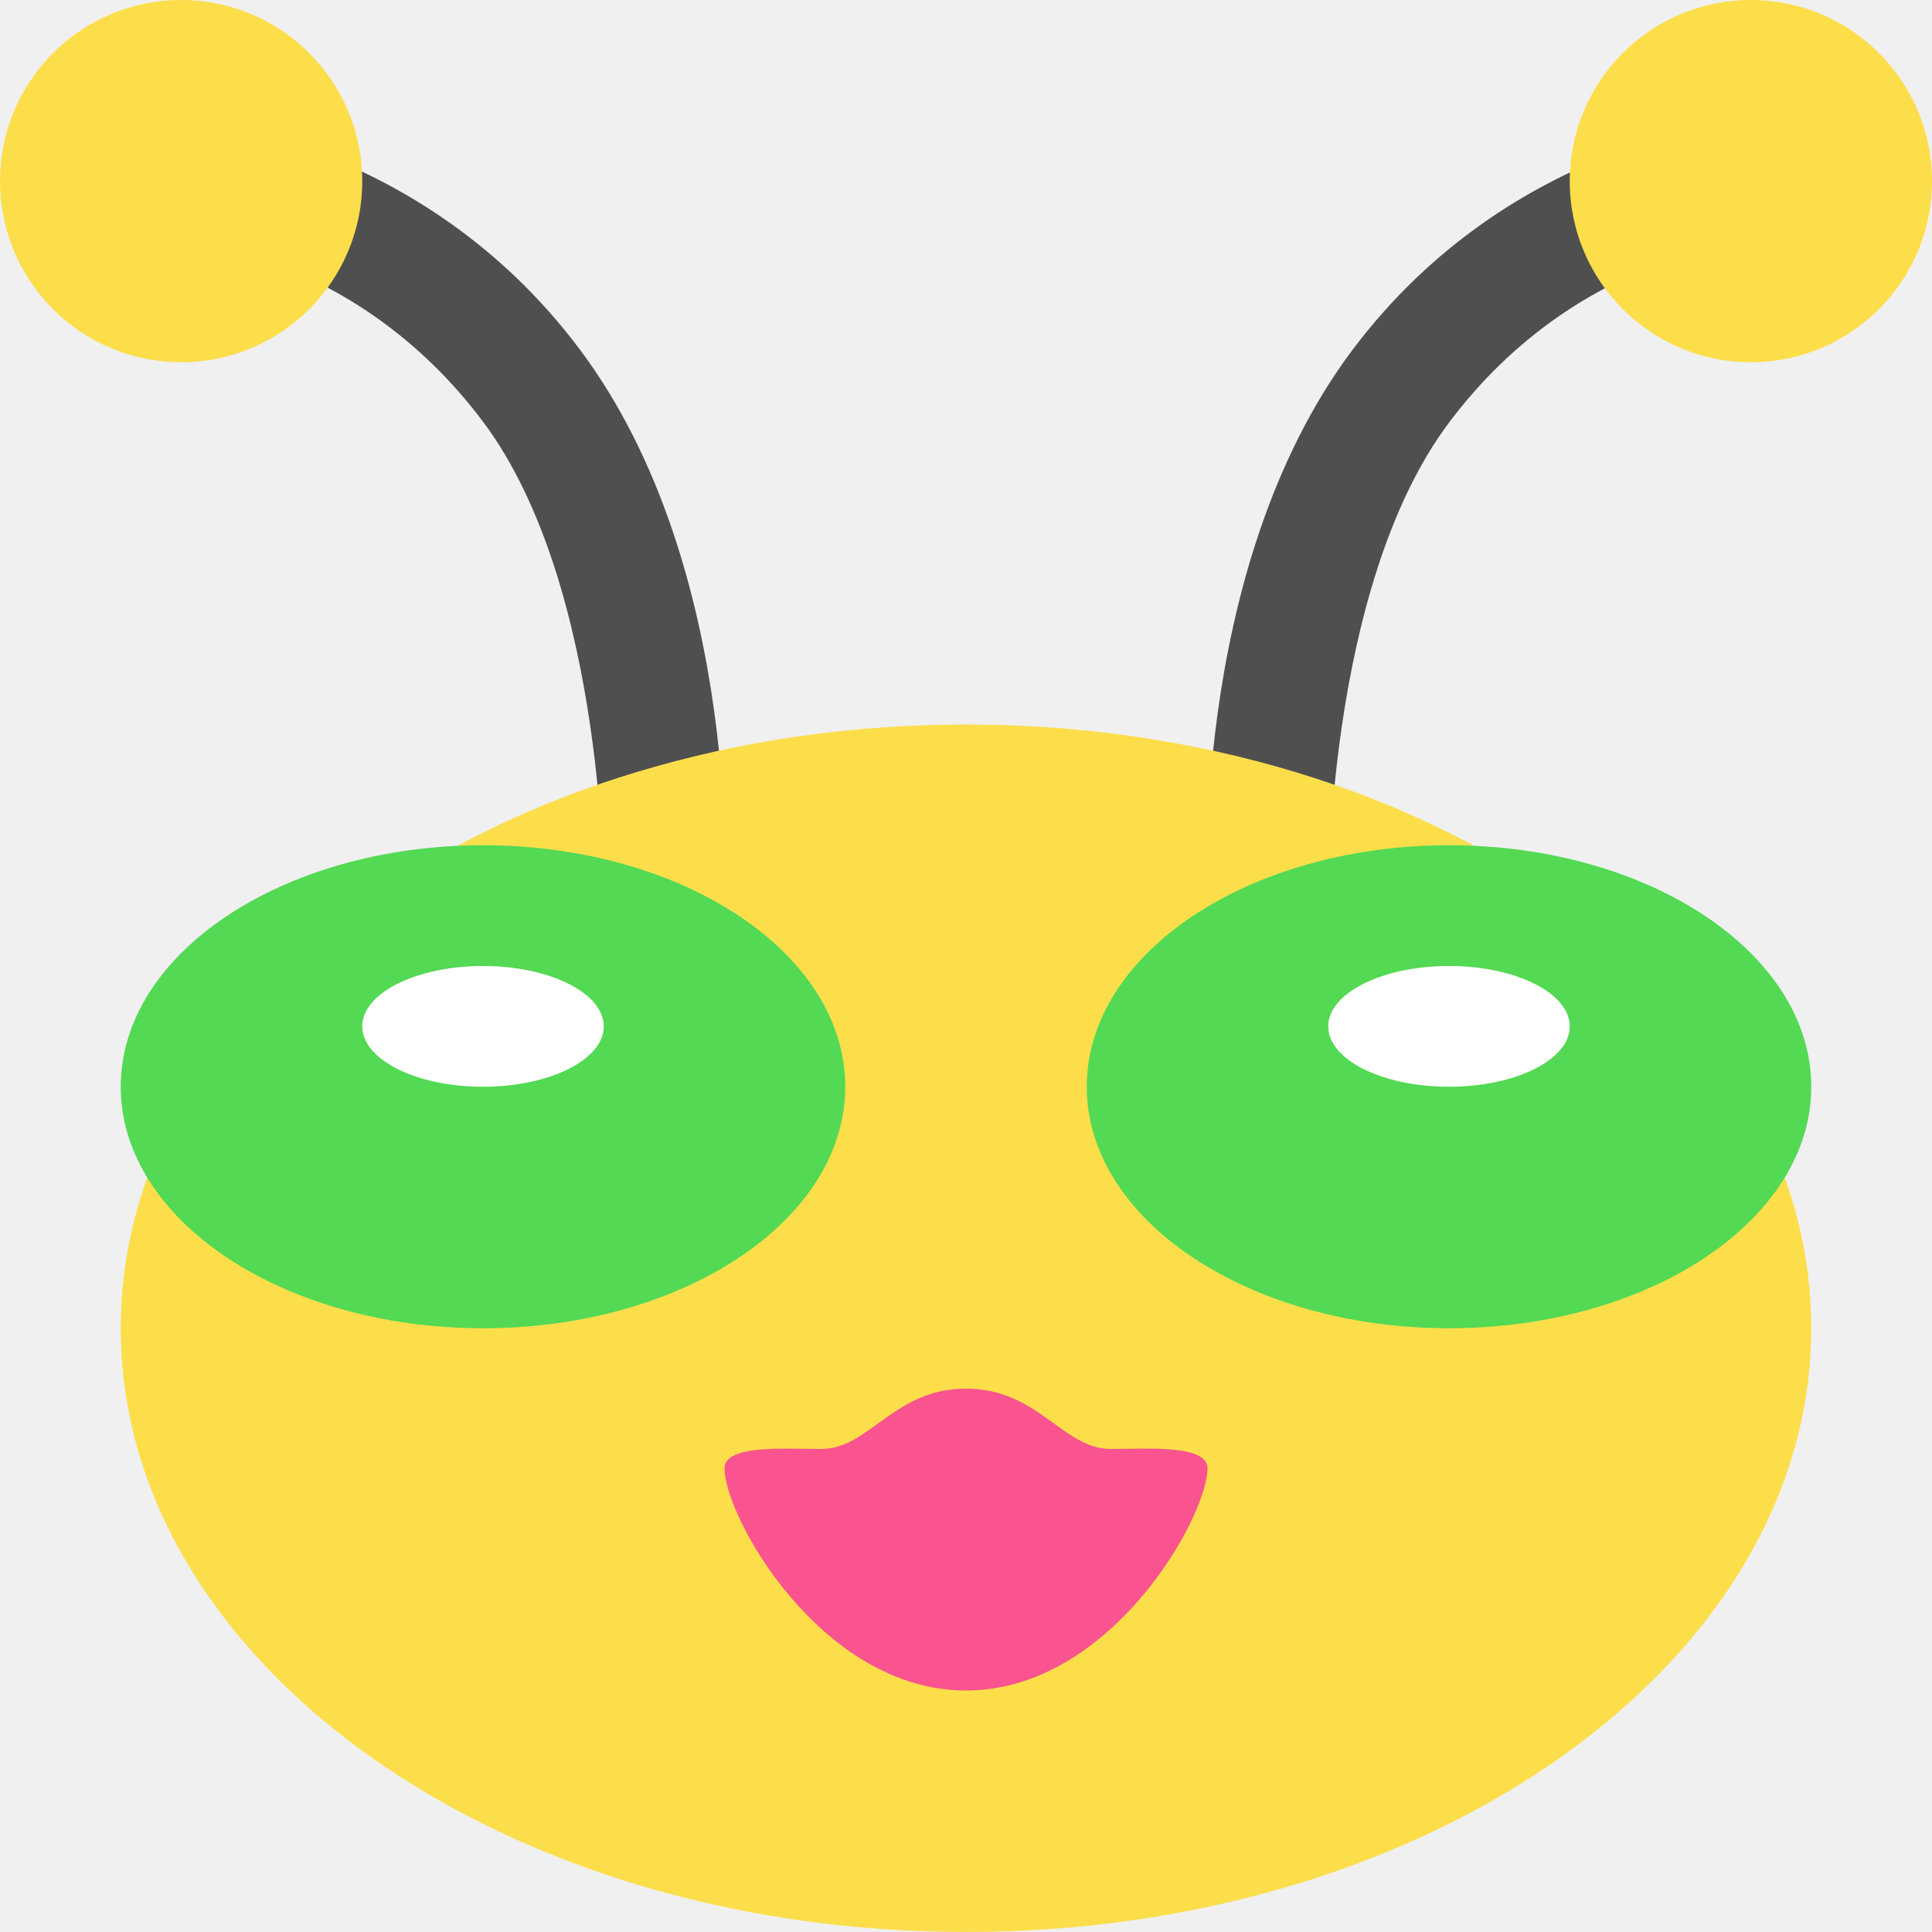
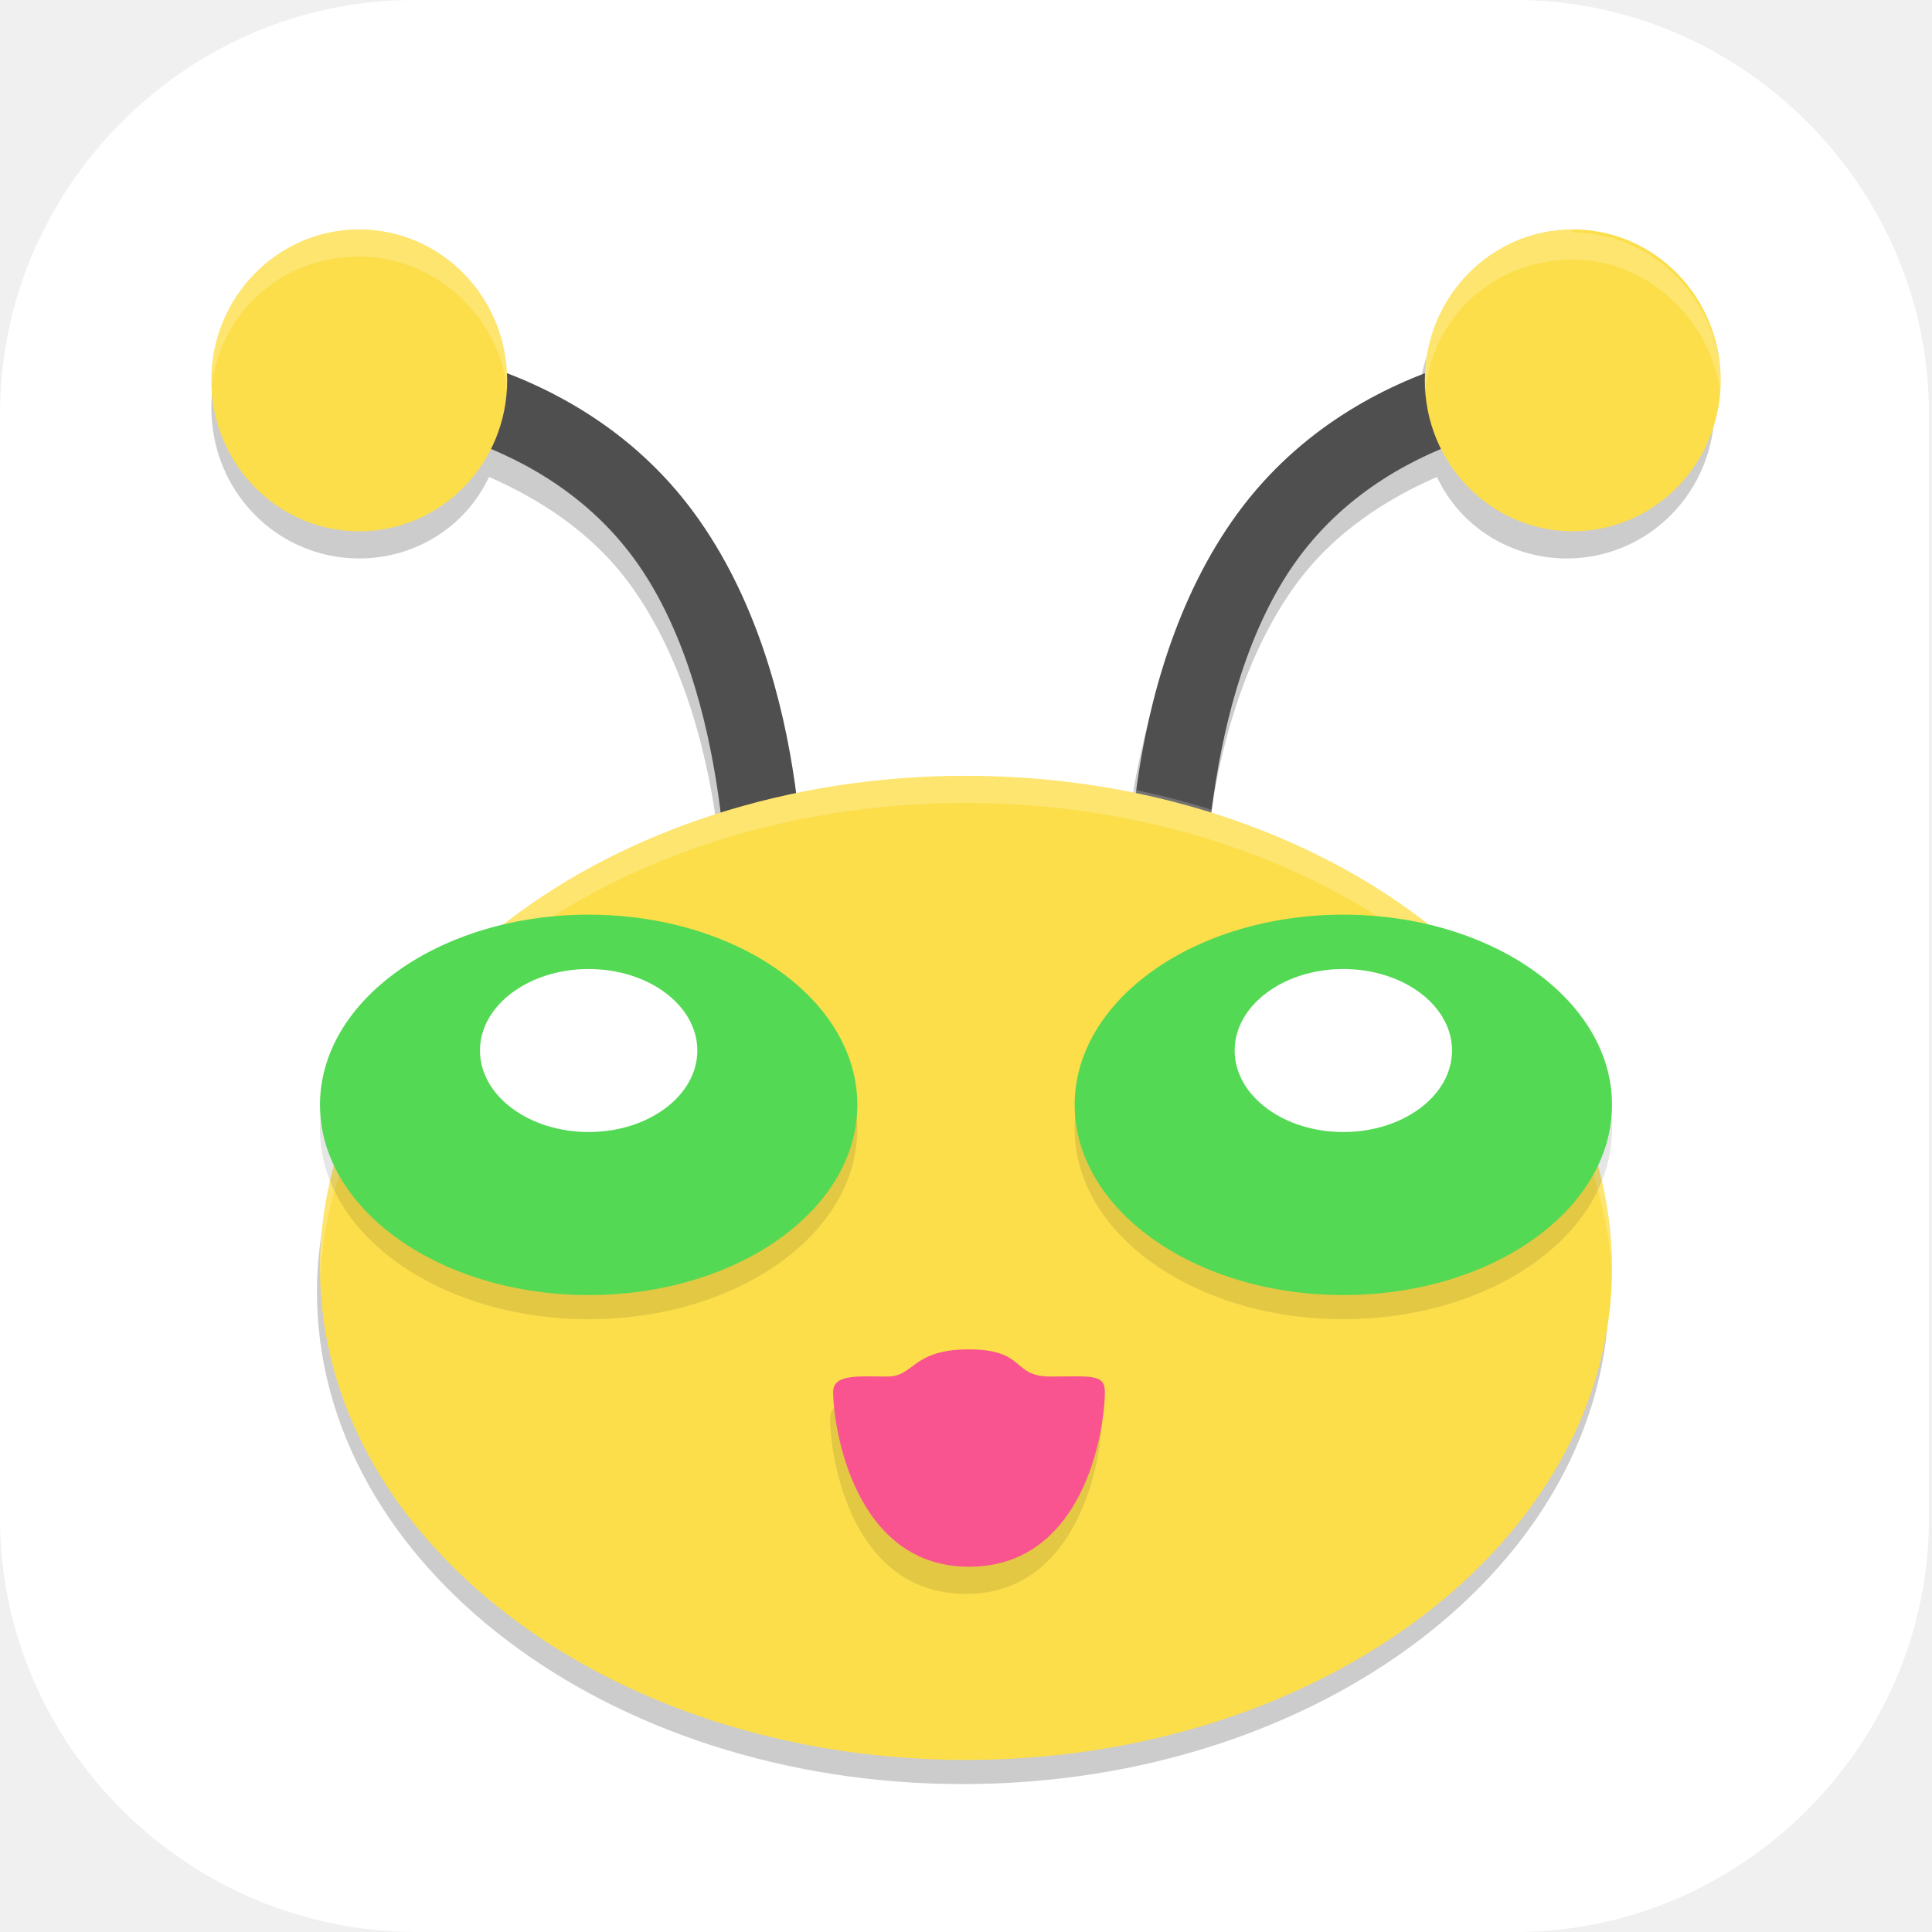
- <svg xmlns="http://www.w3.org/2000/svg" width="16" height="16" version="1.1">
-   <path style="fill:#4f4f4f" d="M 1.479 0.992 A 0.5 0.5 0 0 0 1.471 1.992 C 1.471 1.992 2.93 2.066 4 3.492 C 5.03 4.866 5 7.475 5 7.475 A 0.5 0.5 0 1 0 6 7.512 C 6 7.512 6.171 4.719 4.801 2.893 C 3.471 1.119 1.529 0.994 1.529 0.994 A 0.5 0.5 0 0 0 1.479 0.992 z M 14.471 1 C 14.471 1 12.529 1.127 11.199 2.9 C 9.829 4.727 10 7.518 10 7.518 A 0.5 0.5 0 0 0 11 7.482 C 11 7.482 10.97 4.873 12 3.5 C 13.07 2.073 14.529 2 14.529 2 A 0.501 0.501 0 1 0 14.471 1 z" />
-   <path style="fill:#fcde4b" d="M 1.5 0 A 1.5 1.5 0 0 0 0 1.5 A 1.5 1.5 0 0 0 1.5 3 A 1.5 1.5 0 0 0 3 1.5 A 1.5 1.5 0 0 0 1.5 0 z M 14.5 0 A 1.5 1.5 0 0 0 13 1.5 A 1.5 1.5 0 0 0 14.5 3 A 1.5 1.5 0 0 0 16 1.5 A 1.5 1.5 0 0 0 14.5 0 z M 8 6 A 7 5 0 0 0 1 11 A 7 5 0 0 0 8 16 A 7 5 0 0 0 15 11 A 7 5 0 0 0 8 6 z" />
-   <path style="fill:#53d953" d="M 4 7 A 3 2 0 0 0 1 9 A 3 2 0 0 0 4 11 A 3 2 0 0 0 7 9 A 3 2 0 0 0 4 7 z M 12 7 A 3 2 0 0 0 9 9 A 3 2 0 0 0 12 11 A 3 2 0 0 0 15 9 A 3 2 0 0 0 12 7 z" />
-   <path style="fill:#f9548f" d="M 6,12.16 C 6,11.96 6.508,12 6.8,12 7.2,12 7.4,11.5 8,11.5 8.6,11.5 8.8,12 9.2,12 9.492,12 10,11.96 10,12.16 10,12.56 9.2,14 8,14 6.8,14 6,12.56 6,12.16 Z" />
-   <path style="fill:#ffffff" d="M 4 8 A 1 0.5 0 0 0 3 8.5 A 1 0.5 0 0 0 4 9 A 1 0.5 0 0 0 5 8.5 A 1 0.5 0 0 0 4 8 z M 12 8 A 1 0.5 0 0 0 11 8.5 A 1 0.5 0 0 0 12 9 A 1 0.5 0 0 0 13 8.5 A 1 0.5 0 0 0 12 8 z" />
+ <svg xmlns="http://www.w3.org/2000/svg" id="_图层_1" version="1.1" viewBox="0 0 64 64" width="16" height="16">
+   <defs>
+     <style>
+       .st0 {
+         fill: #fcde4b;
+       }
+ 
+       .st1 {
+         fill: #4f4f4f;
+       }
+ 
+       .st2, .st3 {
+         fill: #fff;
+       }
+ 
+       .st4 {
+         fill: #f9548f;
+       }
+ 
+       .st5 {
+         opacity: .1;
+       }
+ 
+       .st5, .st6, .st3 {
+         isolation: isolate;
+       }
+ 
+       .st6, .st3 {
+         opacity: .2;
+       }
+ 
+       .st7 {
+         fill: #53d953;
+       }
+     </style>
+   </defs>
+   <path class="st2" d="M50.3,64H13.8c-7.6,0-13.8-6.2-13.8-13.7V13.7C0,6.2,6.2,0,13.7,0h36.5c7.5,0,13.7,6.2,13.7,13.7v36.6c0,7.5-6.2,13.7-13.7,13.7h0Z" />
+   <g>
+     <path class="st6" d="M11.9,8.5c-2.7,0-4.9,2.2-4.9,5s2.2,5,4.9,5c1.8,0,3.5-1,4.3-2.7,1.6.7,3.4,1.8,4.7,3.6,1.8,2.5,2.6,5.8,2.9,8.4-8,2.5-13.3,8.4-13.3,15,0,9,9.6,16.3,21.4,16.3s21.4-7.3,21.4-16.3c0-6.6-5.3-12.6-13.3-15,.3-2.6,1.1-5.9,2.9-8.4,1.3-1.8,3.1-2.9,4.7-3.6.8,1.7,2.5,2.7,4.3,2.7,2.7,0,4.9-2.2,4.9-5s-2.2-5-4.9-5c-2.6,0-4.8,2.1-4.9,4.7-2.1.8-4.4,2.2-6.2,4.6-2.1,2.9-3,6.5-3.4,9.3-1.8-.4-3.7-.6-5.6-.6-1.9,0-3.8.2-5.6.6-.4-2.8-1.3-6.4-3.4-9.3-1.8-2.4-4.1-3.8-6.2-4.6-.1-2.6-2.3-4.7-4.9-4.7Z" />
+     <path class="st1" d="M11.9,11.3c-.7,0-1.3.5-1.3,1.2,0,.7.5,1.3,1.2,1.3,0,0,0,0,0,0,0,0,5.9.2,9.2,4.7,3.3,4.5,3.1,12.2,3.1,12.2,0,.7.5,1.3,1.2,1.3s1.3-.5,1.3-1.2c0,0,.5-8.2-3.6-13.8-4.1-5.6-11.1-5.7-11.1-5.7Z" />
+     <ellipse class="st0" cx="11.9" cy="12.6" rx="4.9" ry="5" />
+     <path class="st1" d="M52.1,11.3s-7,.1-11.1,5.7c-4.1,5.6-3.6,13.8-3.6,13.8,0,.7.6,1.2,1.3,1.2s1.2-.6,1.2-1.3c0,0,0,0,0,0,0,0-.2-7.7,3.1-12.2,3.3-4.5,9.2-4.7,9.2-4.7.7,0,1.2-.6,1.2-1.3,0-.7-.6-1.3-1.3-1.2,0,0,0,0,0,0Z" />
+     <ellipse class="st0" cx="52.1" cy="12.6" rx="4.9" ry="5" />
+     <ellipse class="st0" cx="32" cy="42" rx="21.4" ry="16.3" />
+     <path class="st3" d="M11.9,7.6c-2.7,0-4.9,2.2-4.9,5,0,.1,0,.3,0,.4.2-2.6,2.3-4.5,4.9-4.5,2.5,0,4.7,2,4.9,4.5,0-.2,0-.3,0-.5,0-2.7-2.2-5-4.9-5ZM52.1,7.6c-2.7,0-4.9,2.2-4.9,5,0,.2,0,.3,0,.5.2-2.6,2.3-4.5,4.9-4.5,2.5,0,4.6,2,4.9,4.5,0-.1,0-.3,0-.4,0-2.7-2.2-5-4.9-5ZM32,25.7c-11.8,0-21.4,7.3-21.4,16.3,0,.2,0,.4,0,.5.3-8.8,9.7-15.9,21.4-15.9,11.5,0,21,7,21.4,15.7,0-.1,0-.3,0-.4,0-9-9.6-16.3-21.4-16.3Z" />
+     <path class="st5" d="M19.5,31.1c-4.9,0-8.9,2.8-8.9,6.3s4,6.3,8.9,6.3,8.9-2.8,8.9-6.3h0c0-3.5-4-6.3-8.9-6.3ZM44.5,31.1c-4.9,0-8.9,2.8-8.9,6.3s4,6.3,8.9,6.3,8.9-2.8,8.9-6.3h0c0-3.5-4-6.3-8.9-6.3ZM32,45.6c-1.9,0-1.4.9-2.7.9s-1.8-.1-1.8.5c0,1.3.7,5.8,4.5,5.8s4.5-4.6,4.5-5.8-.9-.5-1.8-.5-.8-.9-2.7-.9Z" />
+     <ellipse class="st7" cx="19.5" cy="36.6" rx="8.9" ry="6.3" />
+     <ellipse class="st2" cx="19.5" cy="34.8" rx="3.6" ry="2.7" />
+     <ellipse class="st7" cx="44.5" cy="36.6" rx="8.9" ry="6.3" />
+     <path class="st4" d="M27.6,46.1c0-.6.9-.5,1.8-.5s.8-.9,2.7-.9,1.4.9,2.7.9,1.8-.1,1.8.5c0,1.3-.7,5.8-4.5,5.8s-4.5-4.6-4.5-5.8Z" />
+     <ellipse class="st2" cx="44.5" cy="34.8" rx="3.6" ry="2.7" />
+   </g>
</svg>
